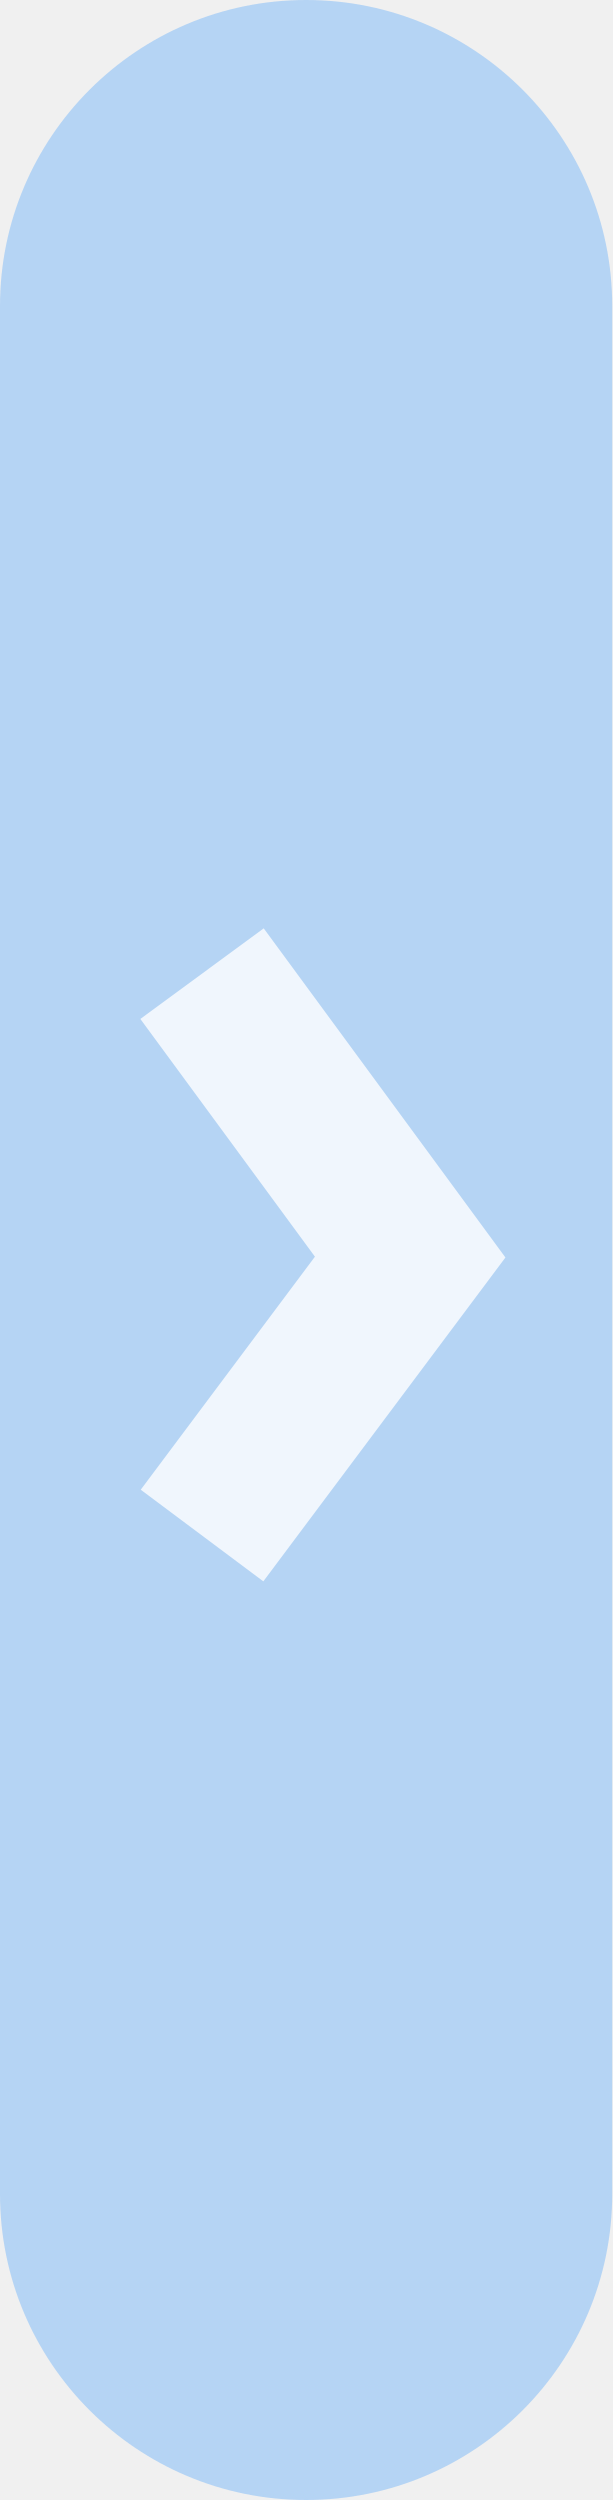
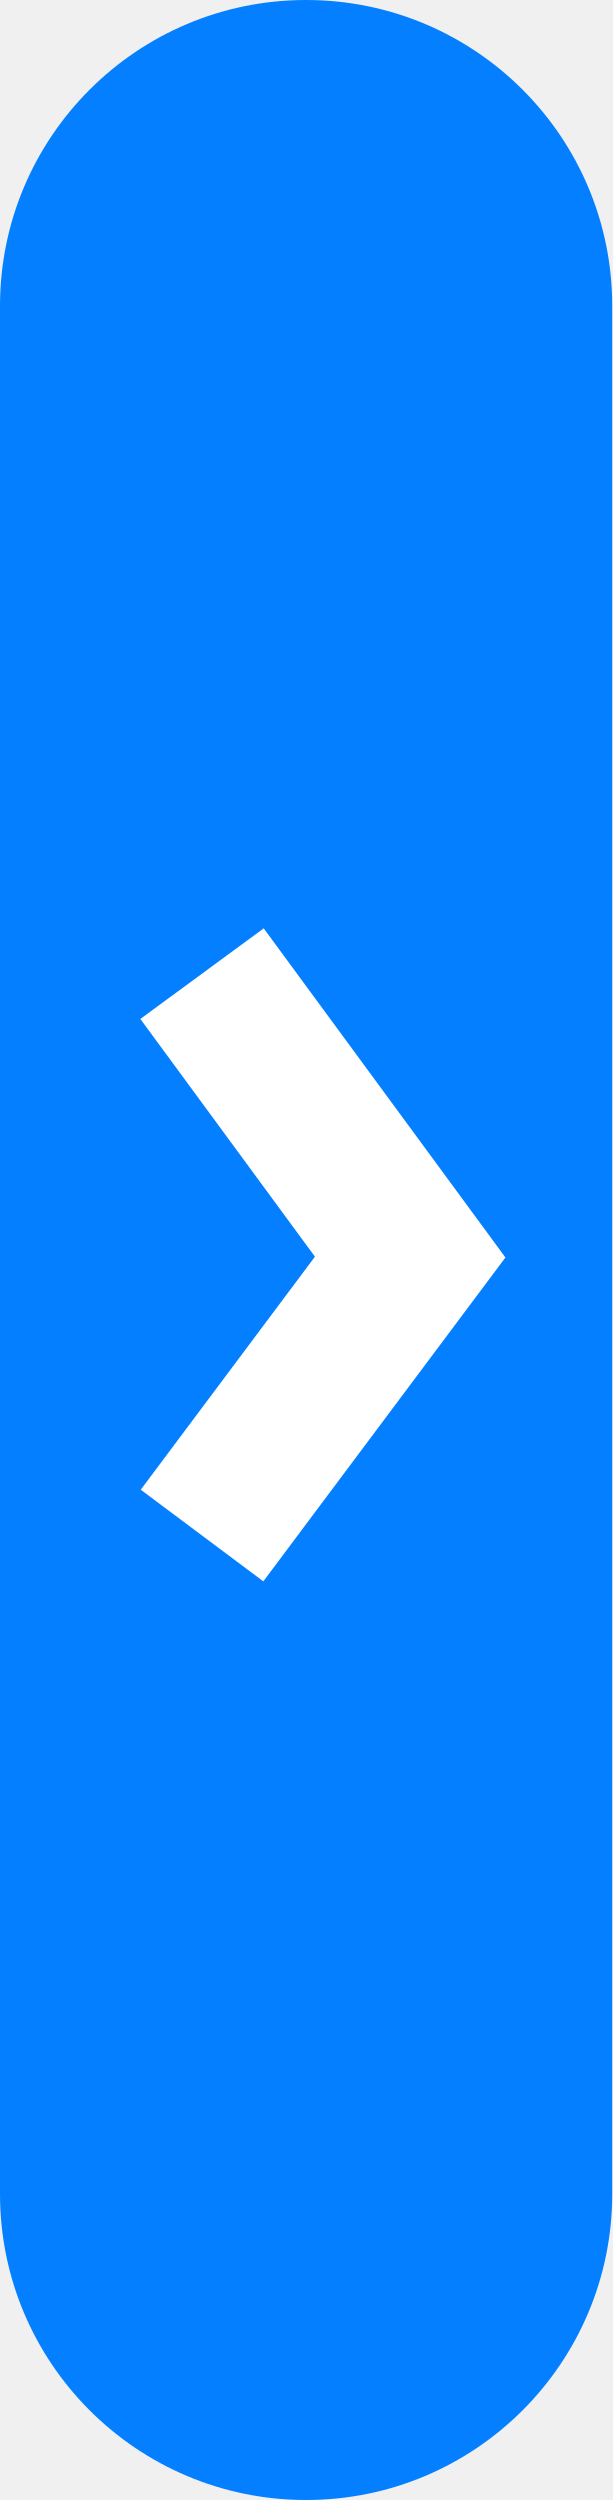
<svg xmlns="http://www.w3.org/2000/svg" viewBox="0 0 54 220.51">
  <defs>
-     <style>.cls-1{fill:#037fff;opacity:0.25;}.cls-2{fill:none;stroke:#fff;opacity:0.8;stroke-width:13.5px;}</style>
+     <style>.cls-1{fill:#037fff;}.cls-2{fill:none;stroke:#fff;stroke-width:13.5px;}</style>
  </defs>
  <g id="Layer_2" data-name="Layer 2">
    <g id="Layer_1-2" data-name="Layer 1">
      <path id="Rectangle_86" data-name="Rectangle 86" class="cls-1" d="M27,220.51h0a27,27,0,0,1-27-27V27A27,27,0,0,1,27,0h0A27,27,0,0,1,54,27V193.51A27,27,0,0,1,27,220.51Z" />
      <path id="Path_11" data-name="Path 11" class="cls-2" d="M17.82,135.44l18.36-24.56-18.36-25" />
    </g>
  </g>
</svg>
